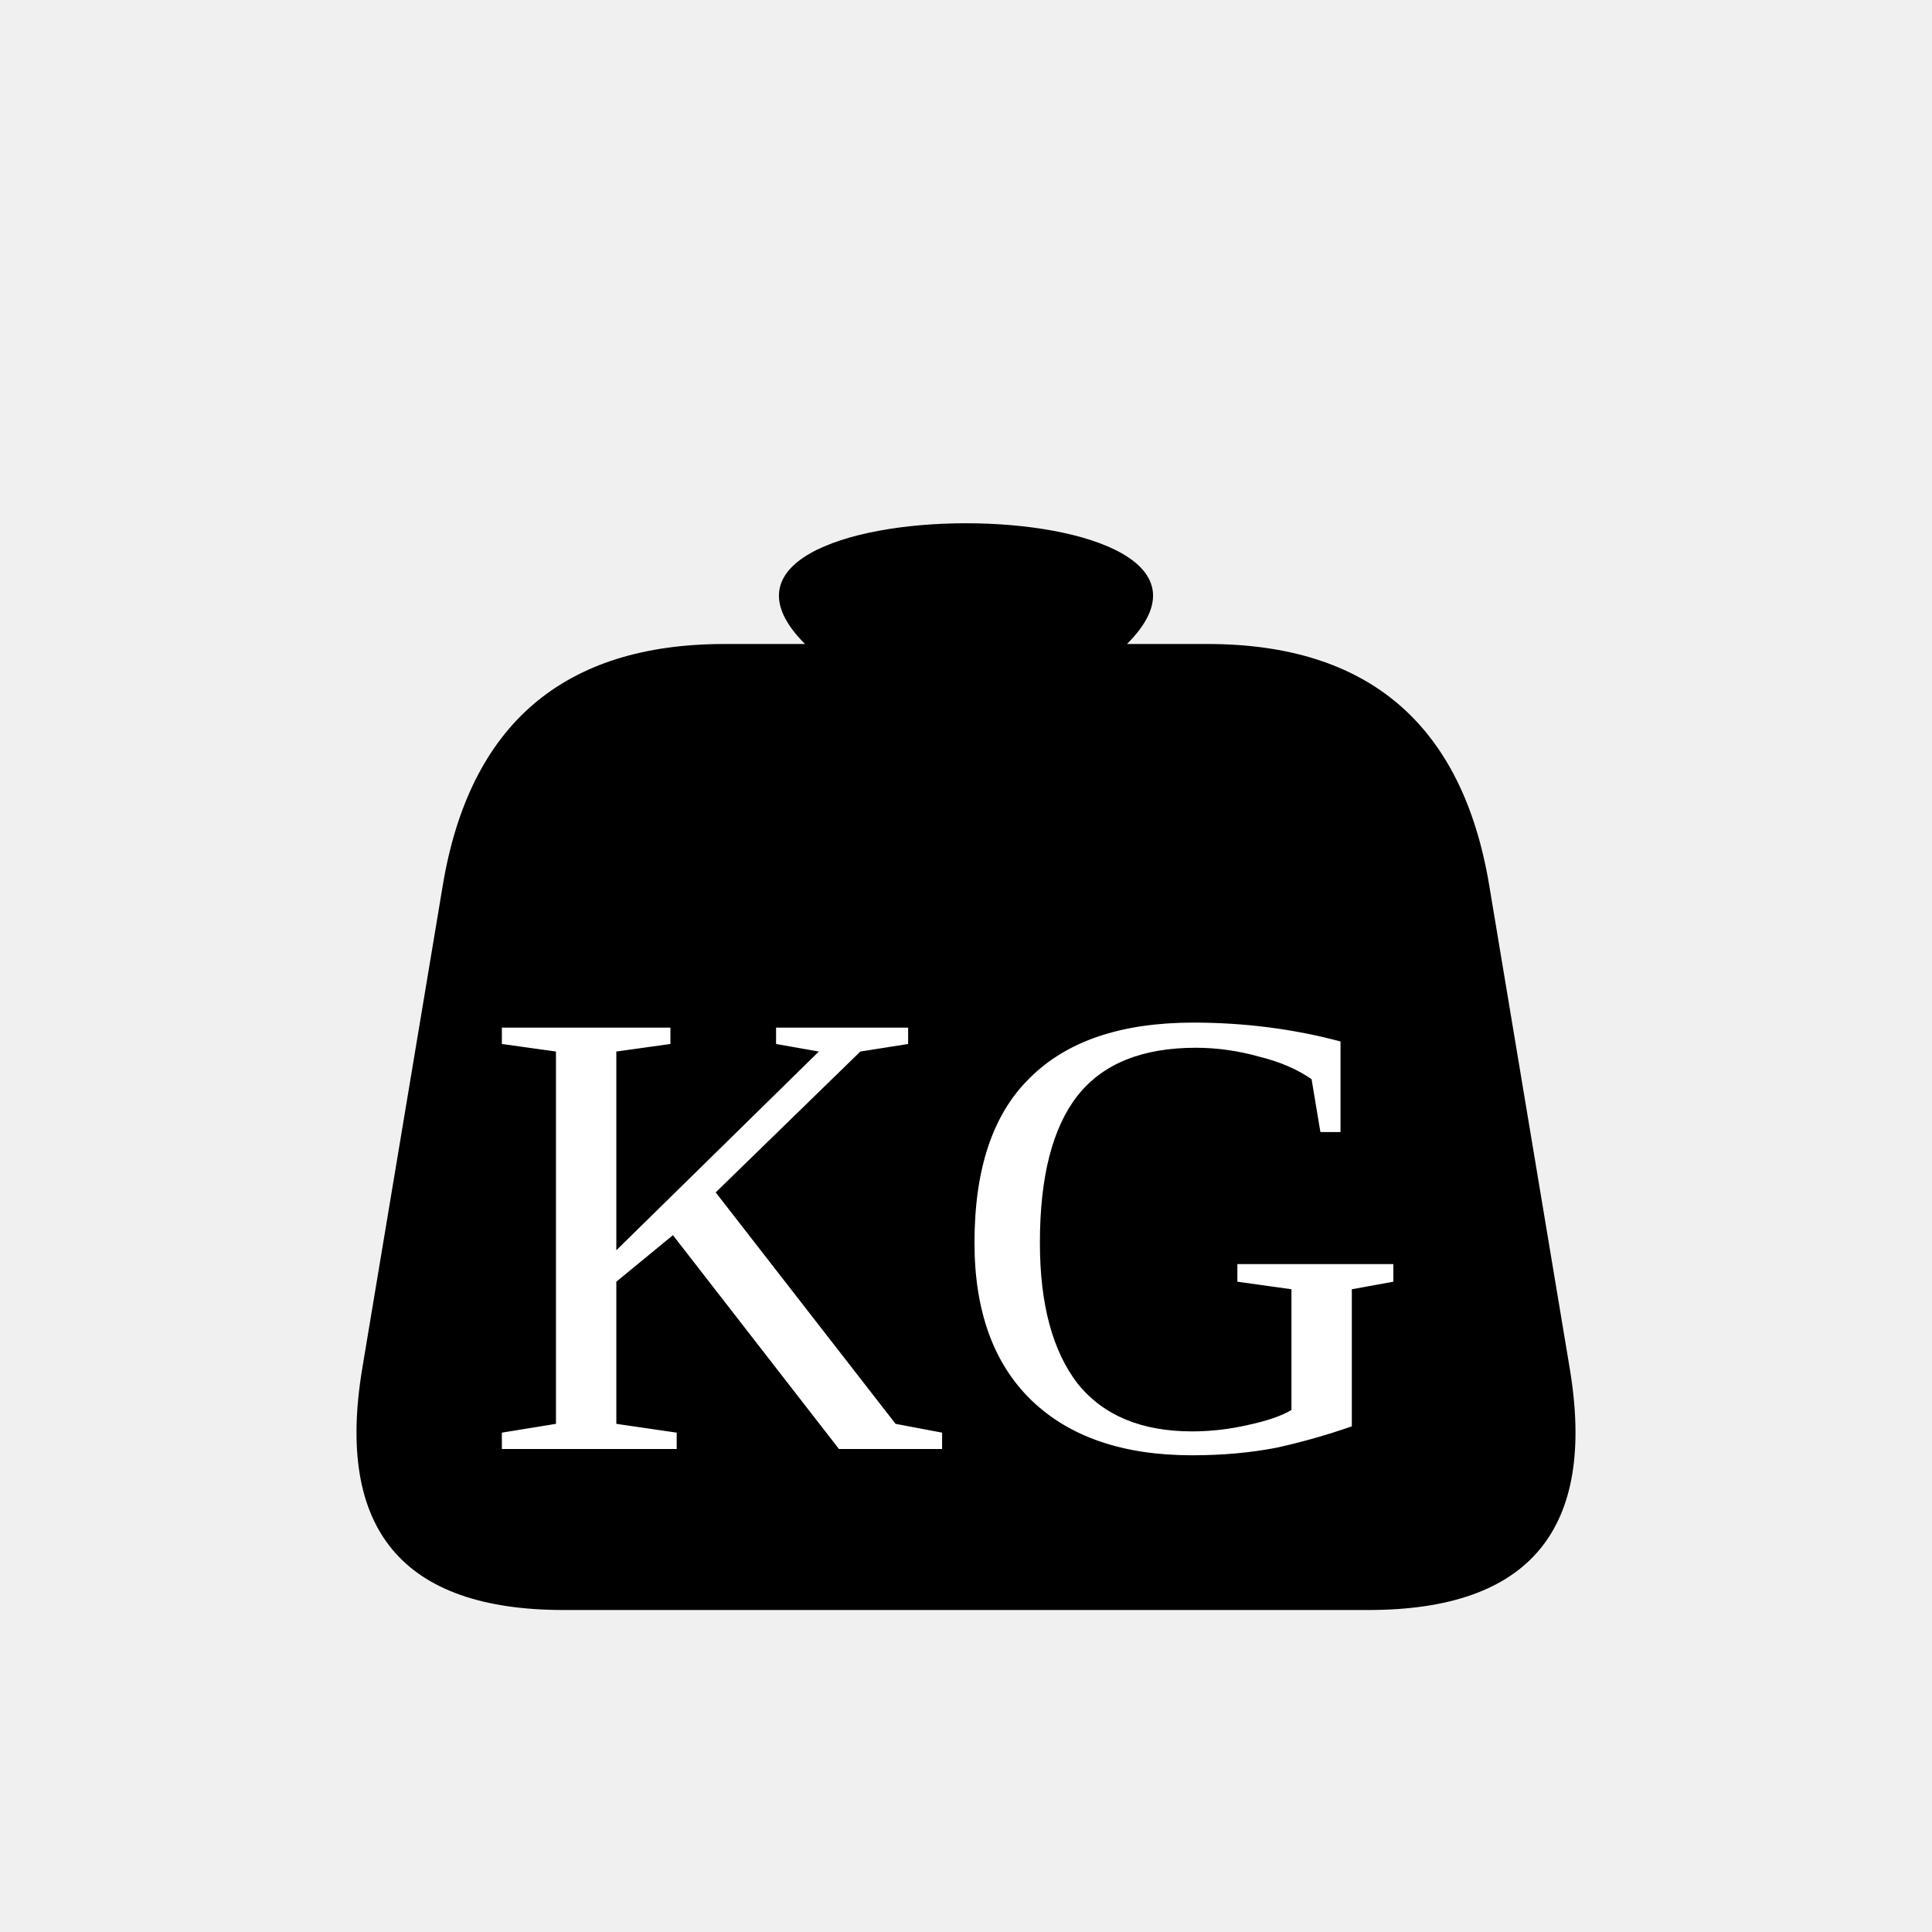
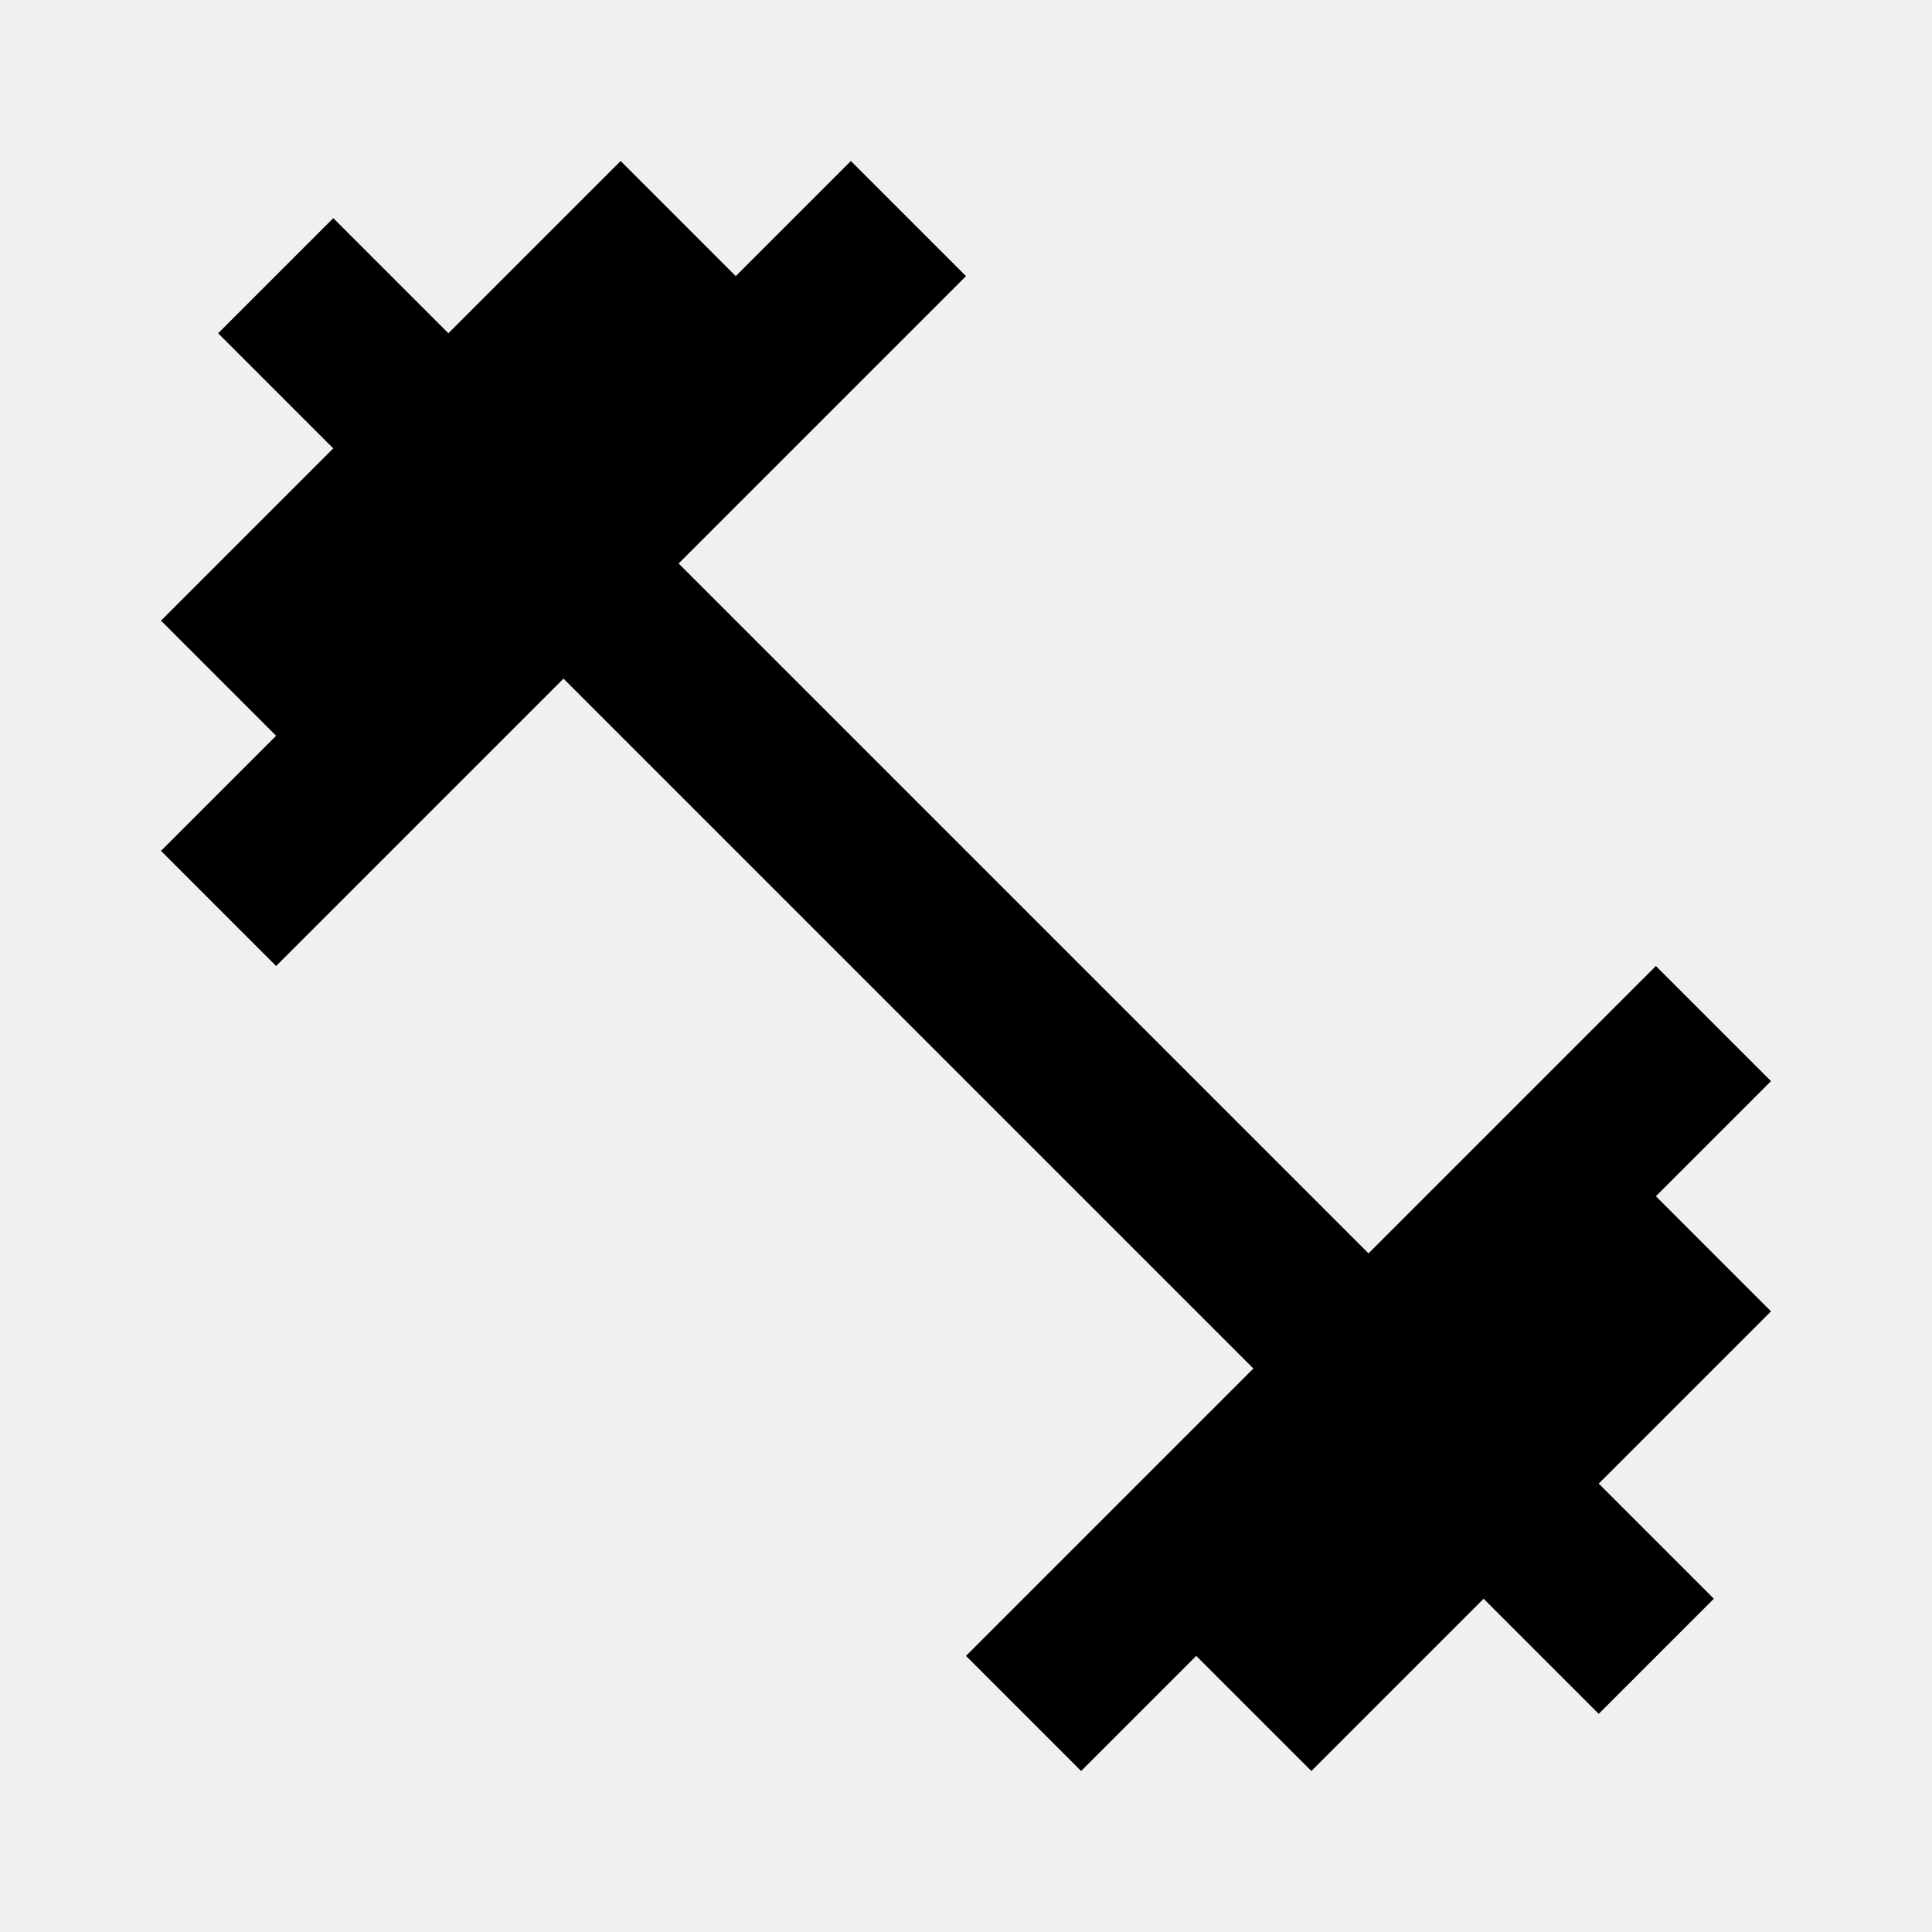
<svg xmlns="http://www.w3.org/2000/svg" width="24" height="24" viewBox="0 0 24 24">
-   <path d="M0 0h24v24H0z" fill="none" />
-   <path d="M14 8 H15 Q18 8, 18.5 11 L19.5 17Q20 20, 17 20 H7 Q4 20, 4.5 17L5.5 11 Q6 8, 9 8 H10 c-2 -2, 6 -2, 4 0" />
-   <text fill="white" x="6" y="18" font-size="8">KG</text>
+   <path fill="none" d="M0 0h24v24H0z" />
+   <path d="M20.57 14.86L22 13.43 20.57 12 17 15.57 8.43 7 12 3.43 10.57 2 9.14 3.43 7.71 2 5.57 4.14 4.14 2.71 2.71 4.14l1.43 1.43L2 7.71l1.43 1.43L2 10.57 3.43 12 7 8.43 15.57 17 12 20.57 13.43 22l1.43-1.43L16.29 22l2.14-2.14 1.43 1.43 1.43-1.43-1.43-1.43L22 16.29z" />
</svg>
